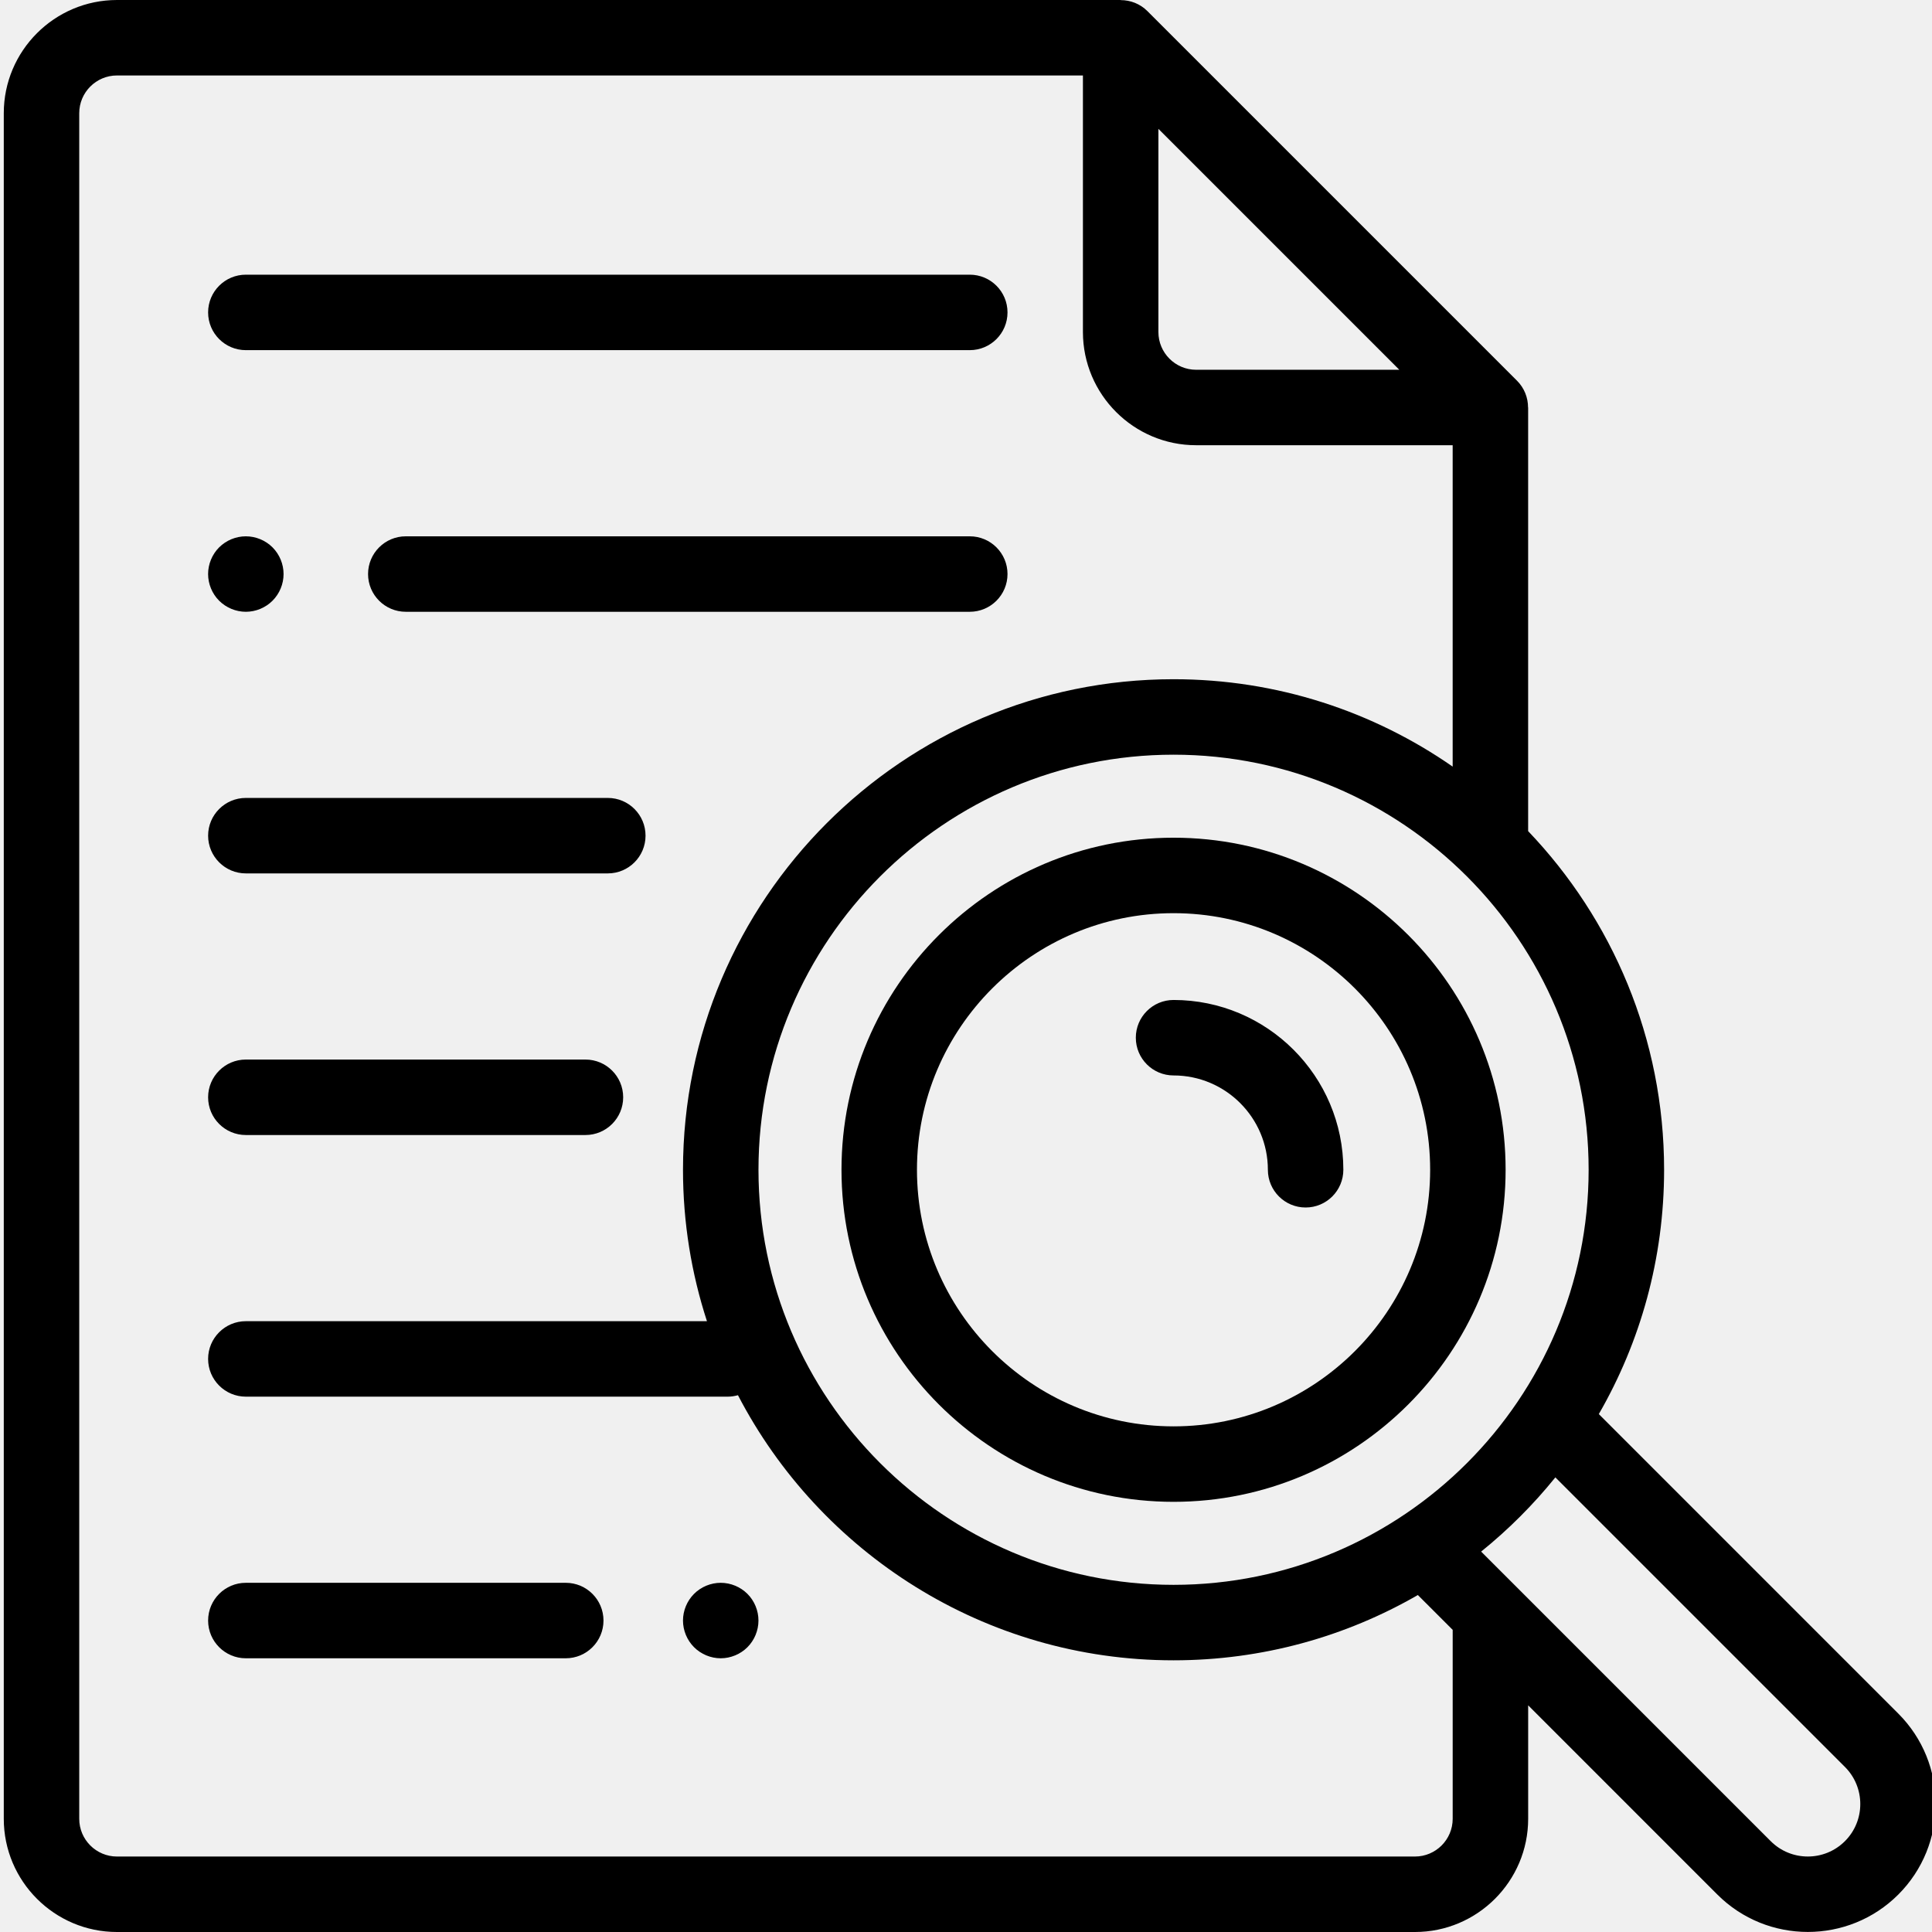
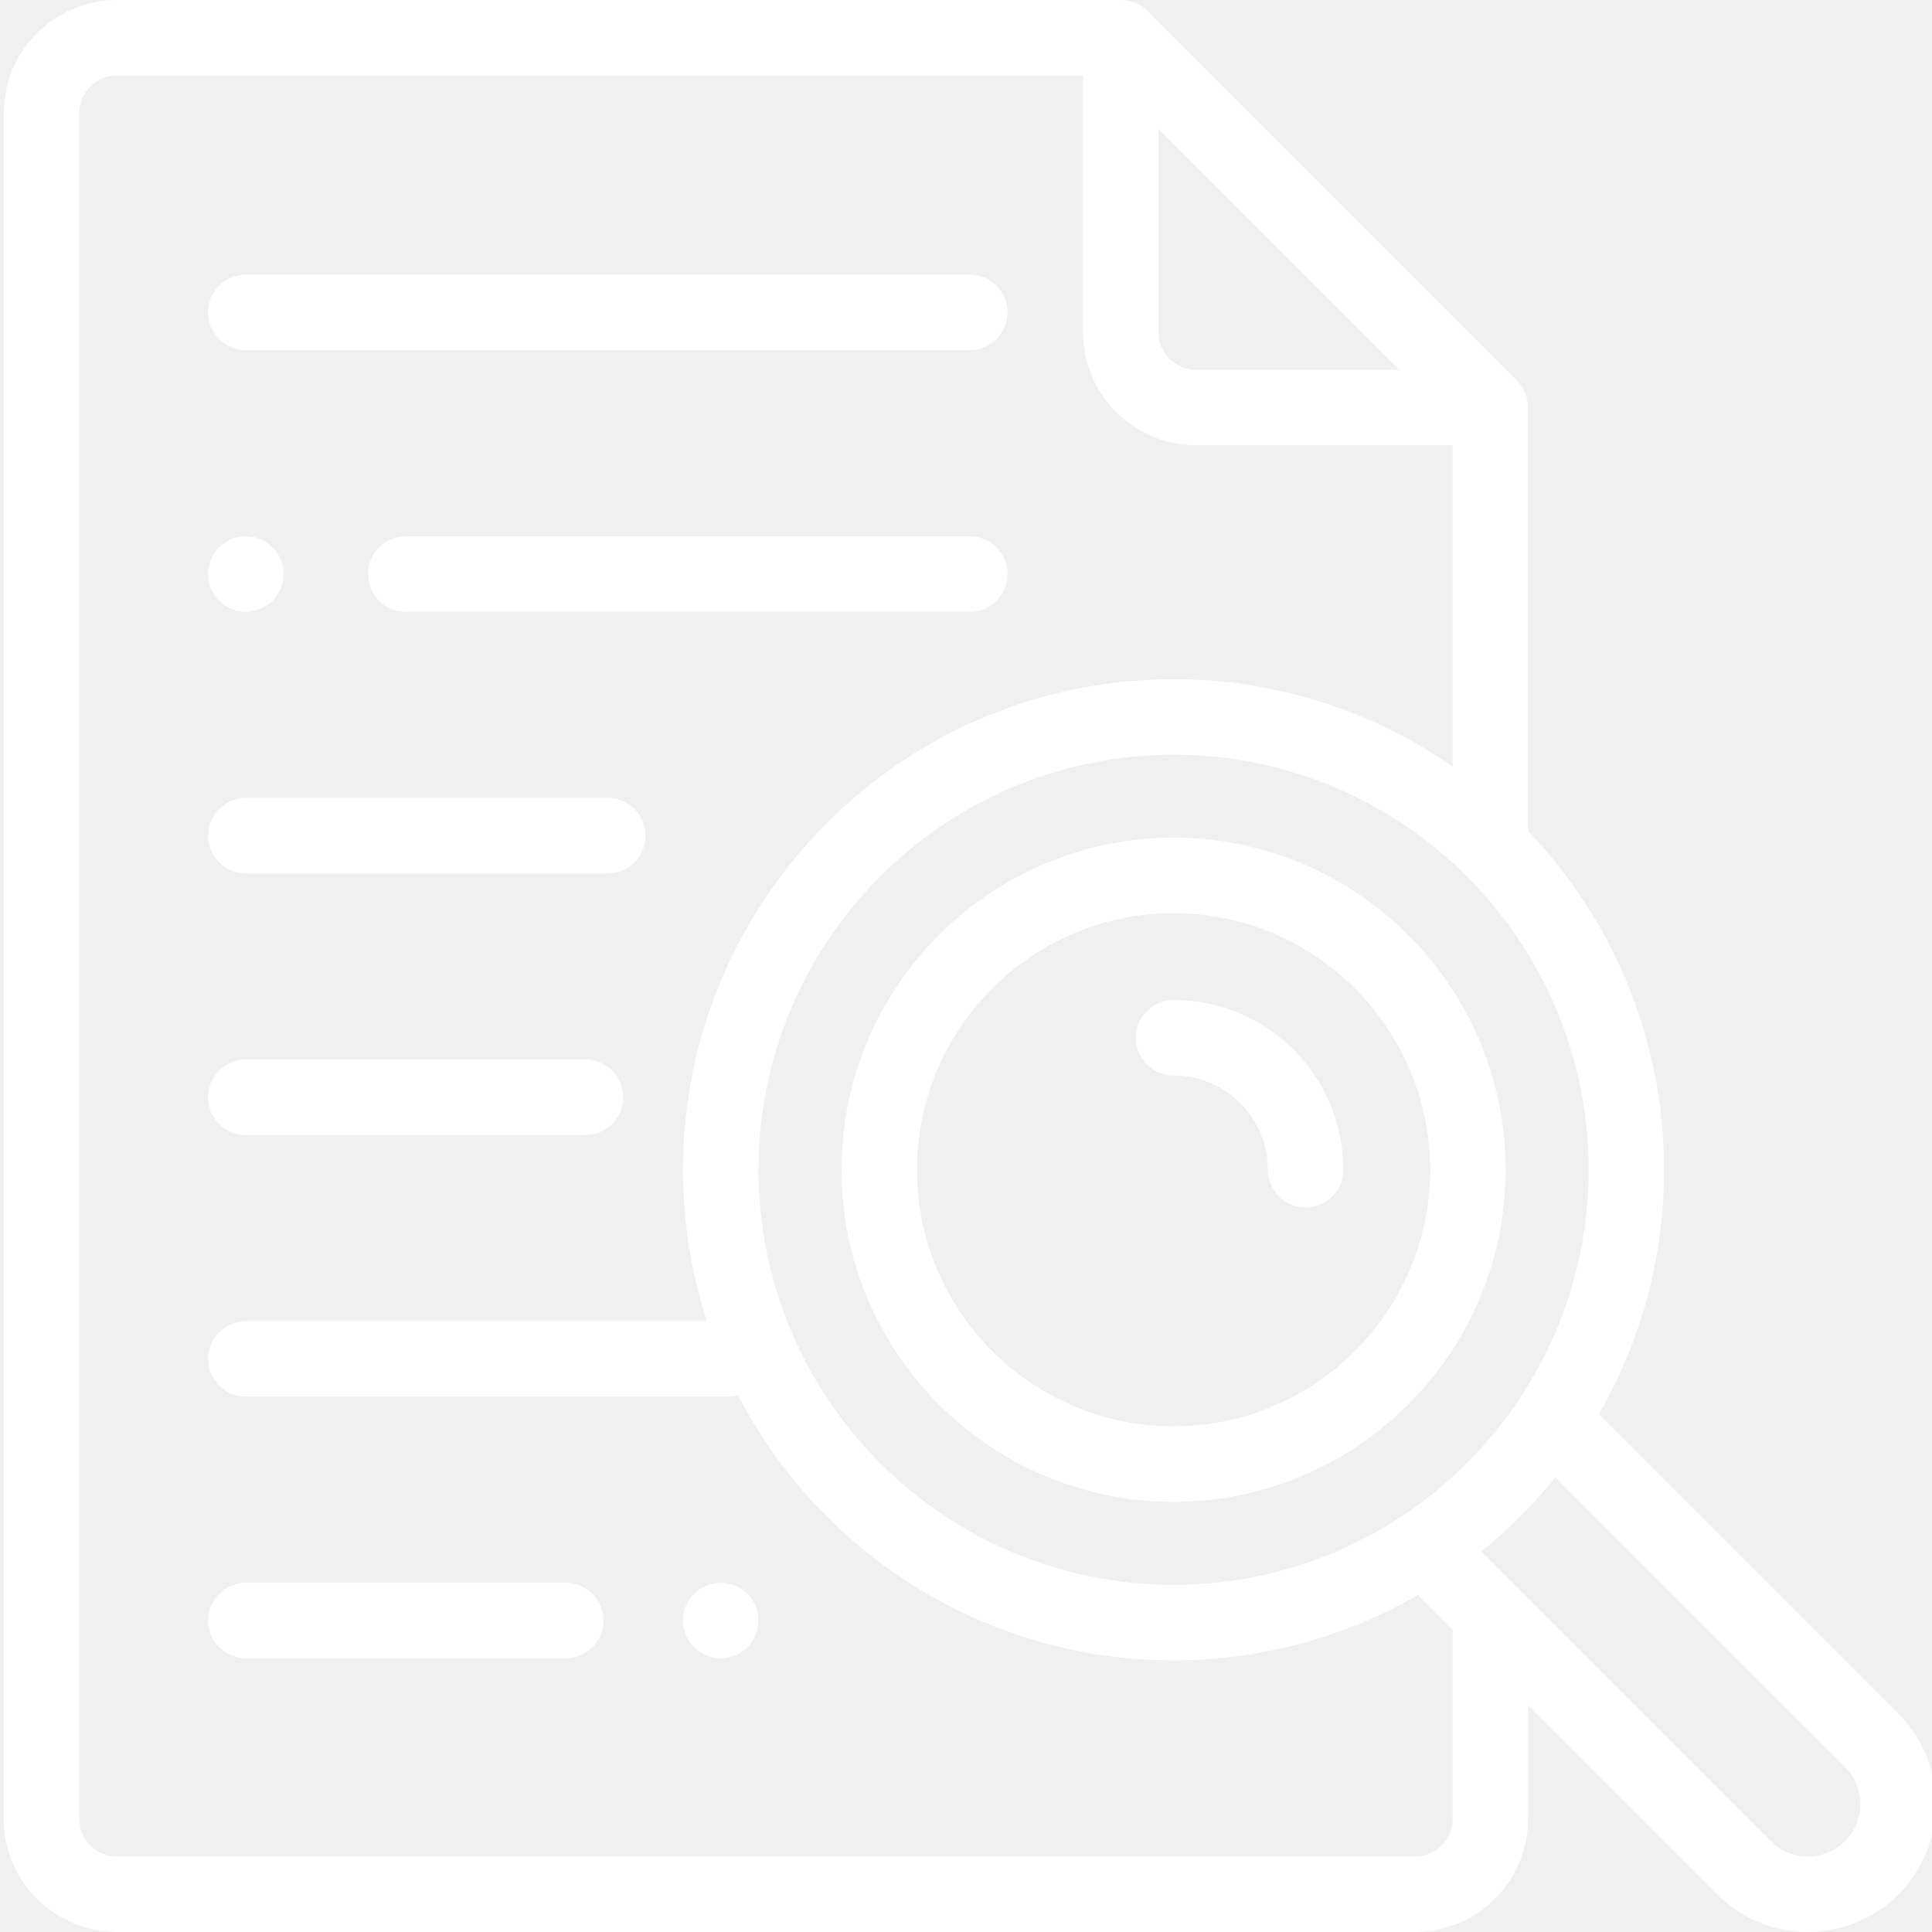
- <svg xmlns="http://www.w3.org/2000/svg" height="512pt" viewBox="0 0 511 512" width="512pt">
+ <svg xmlns="http://www.w3.org/2000/svg" style="fill:#fff" height="512pt" viewBox="0 0 511 512" width="512pt">
  <path d="m310.504 222c-48.523 0-88 39.477-88 88s39.477 88 88 88c48.523 0 88-39.477 88-88s-39.477-88-88-88zm0 156c-37.496 0-68-30.504-68-68s30.504-68 68-68 68 30.504 68 68-30.504 68-68 68zm0 0" />
  <path d="m502.566 454.113-79.363-79.367c11-19.074 17.301-41.188 17.301-64.746 0-34.77-13.723-66.391-36.031-89.742v-112.27c-.008 0-.016 0-.023 0 0-2.602-.992-5.156-2.902-7.07l-97.988-97.988c-1.914-1.914-4.473-2.902-7.074-2.902 0-.012 0-.016.004-.027h-265.988c-16.543 0-30 13.457-30 30v452c0 16.543 13.457 30 30 30h343.977c16.539 0 30-13.457 30-30v-30.07l50.137 50.141c6.609 6.609 15.293 9.914 23.98 9.914 8.684 0 17.367-3.305 23.977-9.914 13.219-13.223 13.219-34.734-.004-47.957zm-192.062-34.113c-60.652 0-110-49.348-110-110s49.348-110 110-110 110 49.348 110 110-49.348 110-110 110zm-4.016-385.855 63.844 63.848h-53.844c-5.516 0-10-4.488-10-10zm77.988 447.855c0 5.516-4.488 10-10 10h-343.977c-5.516 0-10-4.484-10-10v-452c0-5.516 4.484-10 10-10h255.988v67.988c0 16.543 13.457 30 30 30h67.984v85.172c-21.008-14.594-46.504-23.16-73.969-23.16-71.684 0-130 58.316-130 130 0 13.996 2.234 27.484 6.348 40.129h-122.199c-5.52 0-10 4.477-10 10 0 5.52 4.48 10 10 10h127.695c.941 0 1.855-.141 2.719-.387 21.672 41.703 65.281 70.258 115.438 70.258 23.555 0 45.668-6.301 64.742-17.301l9.23 9.23zm103.949 5.926c-5.422 5.426-14.246 5.426-19.668 0l-76.738-76.738c7.234-5.84 13.828-12.434 19.668-19.668l76.738 76.734c5.426 5.426 5.426 14.25 0 19.672zm0 0" />
  <path d="m310.504 265.004c-5.523 0-10 4.477-10 10 0 5.523 4.477 10 10 10 13.781 0 24.996 11.215 24.996 24.996 0 5.523 4.477 10 10 10s10-4.477 10-10c0-24.812-20.184-44.996-44.996-44.996zm0 0" />
  <path d="m154.648 280.793h-89.996c-5.52 0-10 4.477-10 10 0 5.523 4.48 10 10 10h89.996c5.523 0 10-4.477 10-10 0-5.523-4.477-10-10-10zm0 0" />
  <path d="m160.574 211.461h-95.922c-5.52 0-10 4.477-10 10 0 5.52 4.48 10 10 10h95.922c5.523 0 10-4.48 10-10 0-5.523-4.477-10-10-10zm0 0" />
  <path d="m190.5 419.461c-2.633 0-5.211 1.066-7.07 2.93-1.859 1.859-2.93 4.438-2.93 7.07 0 2.629 1.07 5.211 2.93 7.066 1.859 1.863 4.438 2.934 7.07 2.934 2.629 0 5.211-1.07 7.078-2.934 1.859-1.855 2.922-4.438 2.922-7.066 0-2.633-1.062-5.211-2.922-7.07-1.867-1.863-4.449-2.93-7.078-2.93zm0 0" />
  <path d="m149.43 419.461h-84.777c-5.52 0-10 4.477-10 10 0 5.52 4.48 10 10 10h84.777c5.52 0 10-4.48 10-10 0-5.523-4.477-10-10-10zm0 0" />
  <path d="m64.648 162.129c2.641 0 5.211-1.07 7.07-2.93 1.871-1.871 2.93-4.438 2.93-7.07 0-2.629-1.059-5.207-2.93-7.078-1.859-1.859-4.441-2.922-7.07-2.922-2.629 0-5.199 1.062-7.07 2.922-1.859 1.859-2.93 4.438-2.93 7.078 0 2.633 1.07 5.211 2.93 7.07 1.863 1.859 4.441 2.93 7.07 2.93zm0 0" />
  <path d="m256.5 142.129h-149.461c-5.52 0-10 4.477-10 10 0 5.52 4.48 10 10 10h149.461c5.523 0 10-4.48 10-10 0-5.523-4.477-10-10-10zm0 0" />
  <path d="m64.652 92.793h191.848c5.523 0 10-4.477 10-10 0-5.523-4.477-10-10-10h-191.848c-5.52 0-10 4.477-10 10 0 5.523 4.48 10 10 10zm0 0" />
</svg>
